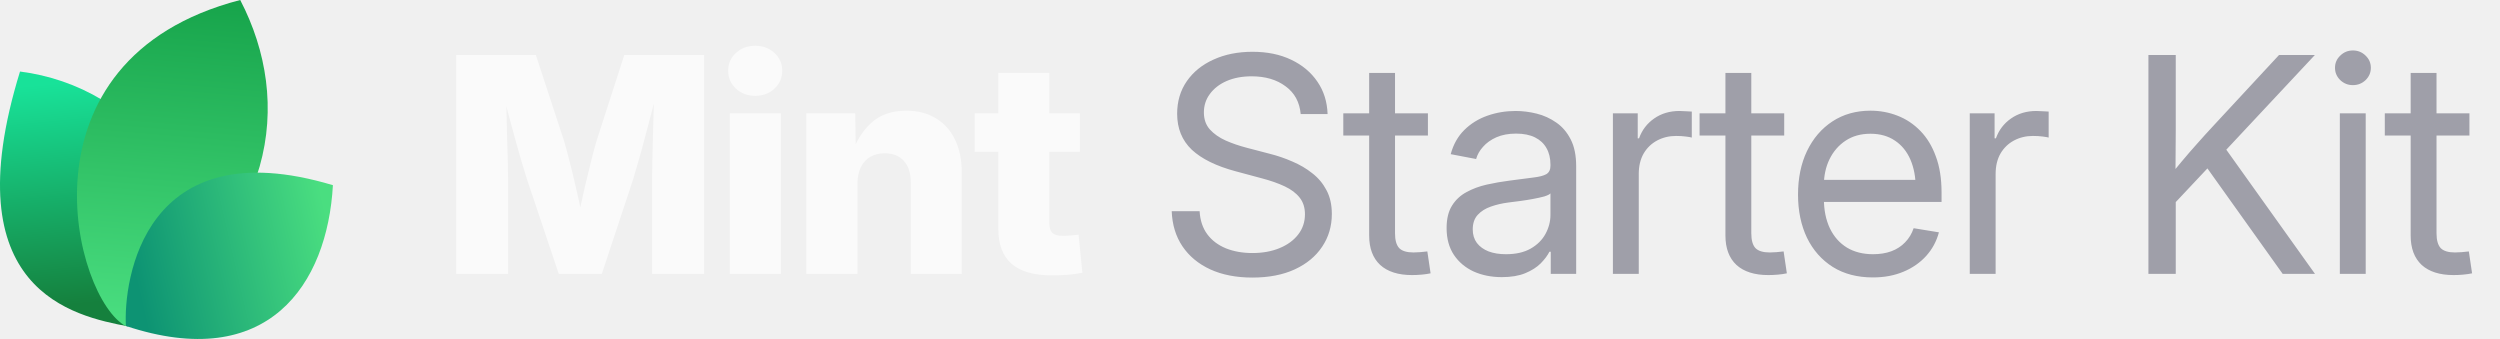
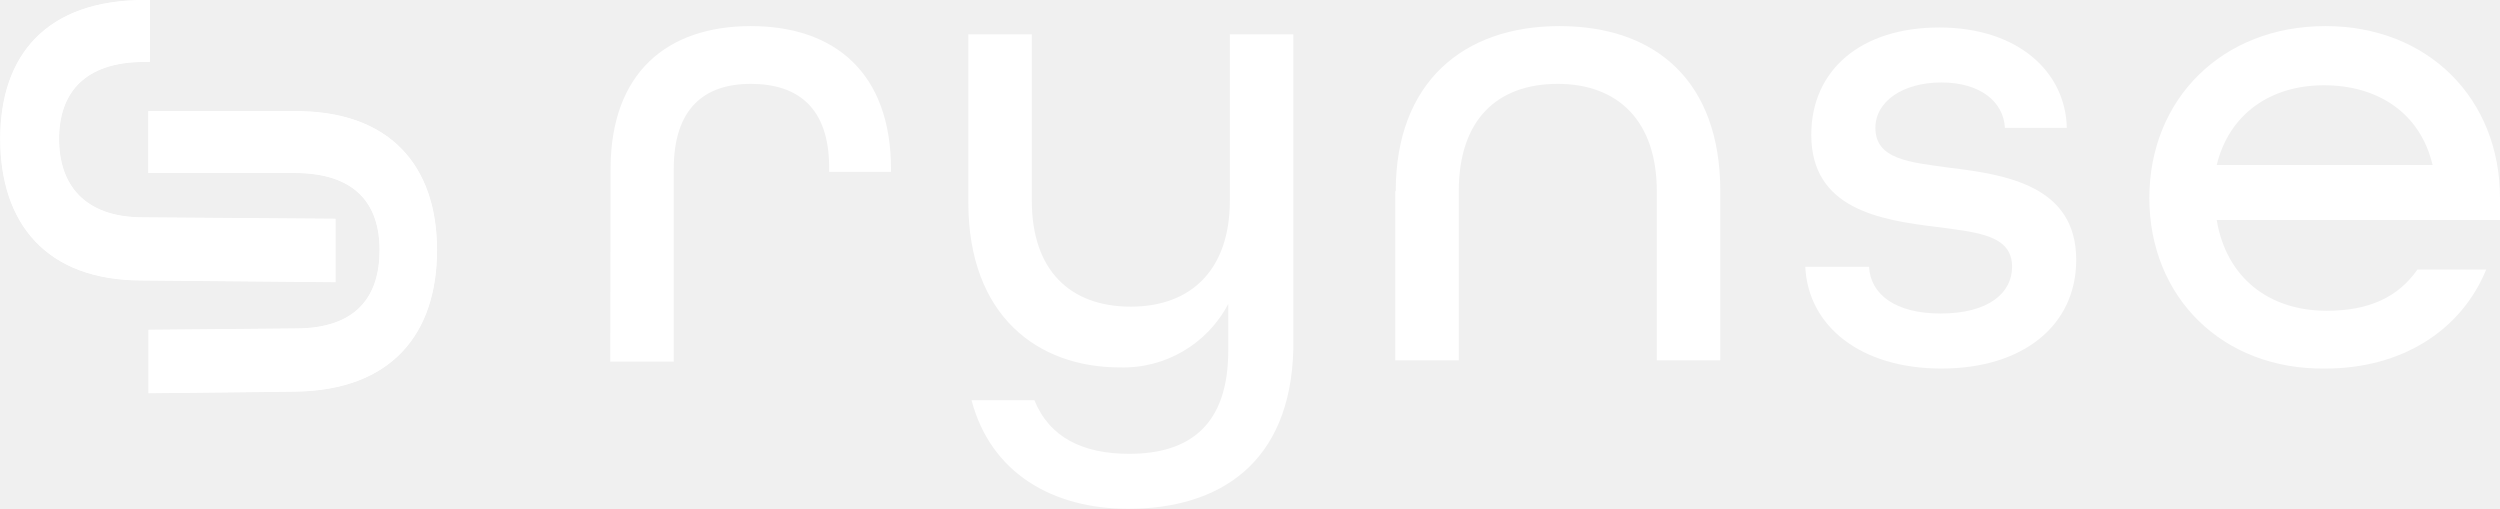
- <svg xmlns="http://www.w3.org/2000/svg" width="177" height="24" viewBox="0 0 177 24" fill="none">
-   <path d="M9.061 23.108C5.268 22.377 -3.391 20.627 1.417 5.064C9.634 6.099 16.973 14.064 9.061 23.108Z" fill="url(#paint0_linear_17557_2145)" />
-   <path d="M8.919 23.094C5.276 21.222 0.784 4.209 17.007 0C20.757 7.193 19.621 16.545 8.919 23.094Z" fill="url(#paint1_linear_17557_2145)" />
-   <path d="M8.914 23.079C8.735 19.882 10.159 9.085 23.57 13.111C23.181 20.123 18.984 26.418 8.914 23.079Z" fill="url(#paint2_linear_17557_2145)" />
-   <path d="M32.301 19.392V3.894H37.938L39.925 9.948C40.036 10.315 40.164 10.787 40.31 11.362C40.462 11.938 40.611 12.552 40.757 13.204C40.91 13.855 41.048 14.483 41.173 15.086C41.305 15.682 41.412 16.192 41.495 16.615H40.695C40.771 16.192 40.871 15.682 40.996 15.086C41.128 14.49 41.267 13.866 41.412 13.214C41.565 12.562 41.714 11.948 41.86 11.373C42.005 10.79 42.133 10.315 42.244 9.948L44.2 3.894H49.848V19.392H46.166V12.704C46.166 12.357 46.173 11.917 46.187 11.383C46.2 10.849 46.214 10.27 46.228 9.646C46.249 9.022 46.266 8.391 46.28 7.753C46.301 7.115 46.311 6.519 46.311 5.964H46.623C46.485 6.561 46.332 7.181 46.166 7.826C45.999 8.471 45.833 9.102 45.666 9.719C45.507 10.336 45.351 10.901 45.198 11.414C45.053 11.928 44.928 12.357 44.824 12.704L42.608 19.392H39.561L37.314 12.704C37.203 12.357 37.072 11.928 36.919 11.414C36.773 10.901 36.614 10.34 36.441 9.729C36.274 9.112 36.104 8.481 35.931 7.836C35.764 7.192 35.608 6.567 35.463 5.964H35.827C35.834 6.512 35.844 7.105 35.858 7.743C35.872 8.374 35.886 9.005 35.9 9.636C35.92 10.26 35.938 10.839 35.952 11.373C35.965 11.907 35.972 12.351 35.972 12.704V19.392H32.301ZM51.668 19.392V8.024H55.288V19.392H51.668ZM53.468 6.786C52.927 6.786 52.473 6.616 52.105 6.276C51.738 5.93 51.554 5.507 51.554 5.007C51.554 4.508 51.738 4.088 52.105 3.749C52.473 3.409 52.927 3.239 53.468 3.239C54.009 3.239 54.463 3.409 54.83 3.749C55.198 4.082 55.382 4.501 55.382 5.007C55.382 5.507 55.198 5.93 54.83 6.276C54.463 6.616 54.009 6.786 53.468 6.786ZM60.708 13.027V19.392H57.088V8.024H60.551L60.593 10.967H60.281C60.593 10.024 61.061 9.268 61.685 8.7C62.309 8.124 63.138 7.836 64.171 7.836C64.975 7.836 65.672 8.017 66.262 8.377C66.851 8.731 67.302 9.234 67.614 9.885C67.933 10.537 68.092 11.307 68.092 12.194V19.392H64.483V12.912C64.483 12.26 64.32 11.754 63.994 11.394C63.675 11.033 63.221 10.853 62.632 10.853C62.25 10.853 61.914 10.936 61.623 11.102C61.332 11.269 61.106 11.515 60.947 11.841C60.787 12.16 60.708 12.555 60.708 13.027ZM76.456 8.024V10.749H69.008V8.024H76.456ZM70.683 5.163H74.292V15.783C74.292 16.102 74.361 16.334 74.5 16.48C74.646 16.625 74.899 16.698 75.259 16.698C75.405 16.698 75.596 16.688 75.831 16.667C76.074 16.646 76.251 16.629 76.362 16.615L76.632 19.309C76.313 19.378 75.963 19.427 75.582 19.455C75.207 19.482 74.836 19.496 74.469 19.496C73.2 19.496 72.25 19.222 71.619 18.674C70.995 18.127 70.683 17.308 70.683 16.22V5.163Z" fill="#FAFAFA" />
-   <path d="M88.667 19.652C87.523 19.652 86.528 19.458 85.682 19.07C84.843 18.681 84.188 18.137 83.716 17.437C83.245 16.736 82.992 15.908 82.957 14.951H84.933C84.968 15.596 85.148 16.14 85.474 16.584C85.8 17.021 86.24 17.354 86.795 17.582C87.35 17.804 87.974 17.915 88.667 17.915C89.388 17.915 90.026 17.801 90.581 17.572C91.143 17.343 91.583 17.024 91.902 16.615C92.228 16.199 92.391 15.717 92.391 15.169C92.391 14.698 92.266 14.306 92.017 13.994C91.767 13.675 91.413 13.408 90.956 13.193C90.498 12.978 89.954 12.787 89.323 12.621L87.502 12.132C86.123 11.765 85.082 11.255 84.382 10.603C83.689 9.944 83.342 9.095 83.342 8.055C83.342 7.174 83.571 6.404 84.028 5.746C84.486 5.087 85.117 4.577 85.921 4.217C86.726 3.849 87.645 3.666 88.678 3.666C89.718 3.666 90.63 3.853 91.413 4.227C92.204 4.602 92.824 5.122 93.275 5.787C93.726 6.446 93.965 7.209 93.993 8.076H92.089C92.013 7.23 91.656 6.574 91.018 6.11C90.387 5.638 89.586 5.403 88.615 5.403C87.95 5.403 87.36 5.513 86.847 5.735C86.341 5.957 85.946 6.262 85.661 6.651C85.377 7.032 85.235 7.469 85.235 7.961C85.235 8.447 85.377 8.849 85.661 9.168C85.946 9.48 86.317 9.74 86.774 9.948C87.232 10.149 87.724 10.319 88.251 10.457L89.884 10.884C90.439 11.023 90.977 11.206 91.496 11.435C92.023 11.657 92.495 11.934 92.911 12.267C93.334 12.593 93.67 12.995 93.92 13.474C94.17 13.945 94.294 14.504 94.294 15.149C94.294 16.015 94.066 16.788 93.608 17.468C93.157 18.148 92.512 18.681 91.673 19.07C90.834 19.458 89.832 19.652 88.667 19.652ZM101.097 8.024V9.594H95.106V8.024H101.097ZM96.937 5.163H98.767V16.521C98.767 17 98.865 17.347 99.059 17.562C99.26 17.77 99.6 17.874 100.078 17.874C100.21 17.874 100.366 17.867 100.546 17.853C100.733 17.832 100.903 17.815 101.056 17.801L101.285 19.351C101.097 19.392 100.886 19.423 100.65 19.444C100.414 19.465 100.189 19.475 99.974 19.475C98.996 19.475 98.244 19.236 97.717 18.758C97.197 18.272 96.937 17.579 96.937 16.677V5.163ZM106.33 19.621C105.595 19.621 104.932 19.489 104.343 19.226C103.754 18.955 103.285 18.564 102.939 18.05C102.592 17.53 102.419 16.896 102.419 16.147C102.419 15.495 102.547 14.965 102.804 14.556C103.06 14.146 103.403 13.828 103.833 13.599C104.263 13.363 104.742 13.186 105.269 13.068C105.796 12.95 106.333 12.857 106.881 12.787C107.574 12.69 108.132 12.617 108.555 12.569C108.978 12.52 109.287 12.441 109.481 12.33C109.675 12.212 109.772 12.014 109.772 11.737V11.654C109.772 11.203 109.679 10.815 109.492 10.489C109.311 10.163 109.041 9.91 108.68 9.729C108.32 9.549 107.872 9.459 107.338 9.459C106.805 9.459 106.34 9.546 105.945 9.719C105.556 9.892 105.241 10.118 104.998 10.395C104.755 10.665 104.593 10.953 104.509 11.258L102.71 10.915C102.897 10.222 103.22 9.65 103.677 9.199C104.135 8.748 104.679 8.412 105.31 8.19C105.941 7.968 106.607 7.857 107.307 7.857C107.8 7.857 108.295 7.92 108.795 8.044C109.301 8.169 109.765 8.381 110.188 8.679C110.611 8.97 110.951 9.369 111.208 9.875C111.464 10.374 111.593 11.005 111.593 11.768V19.392H109.793V17.822H109.7C109.568 18.085 109.363 18.359 109.086 18.643C108.809 18.921 108.444 19.153 107.994 19.34C107.543 19.527 106.988 19.621 106.33 19.621ZM106.621 17.998C107.321 17.998 107.904 17.867 108.368 17.603C108.84 17.333 109.19 16.986 109.419 16.563C109.654 16.133 109.772 15.682 109.772 15.211V13.692C109.703 13.769 109.554 13.841 109.325 13.911C109.096 13.973 108.829 14.032 108.524 14.088C108.226 14.143 107.921 14.192 107.609 14.233C107.304 14.275 107.033 14.309 106.798 14.337C106.354 14.393 105.938 14.49 105.549 14.628C105.168 14.76 104.86 14.954 104.624 15.211C104.388 15.467 104.27 15.811 104.27 16.241C104.27 16.615 104.367 16.934 104.561 17.198C104.762 17.461 105.04 17.662 105.393 17.801C105.747 17.933 106.156 17.998 106.621 17.998ZM114.193 19.392V8.024H115.951V9.792H116.045C116.253 9.209 116.61 8.741 117.116 8.388C117.622 8.034 118.219 7.857 118.905 7.857C119.058 7.857 119.217 7.864 119.384 7.878C119.55 7.885 119.682 7.892 119.779 7.899V9.74C119.716 9.719 119.578 9.695 119.363 9.667C119.155 9.639 118.922 9.625 118.666 9.625C118.174 9.625 117.726 9.733 117.324 9.948C116.922 10.163 116.603 10.471 116.367 10.874C116.138 11.276 116.024 11.758 116.024 12.319V19.392H114.193ZM126.322 8.024V9.594H120.33V8.024H126.322ZM122.161 5.163H123.992V16.521C123.992 17 124.089 17.347 124.283 17.562C124.484 17.77 124.824 17.874 125.302 17.874C125.434 17.874 125.59 17.867 125.77 17.853C125.958 17.832 126.127 17.815 126.28 17.801L126.509 19.351C126.322 19.392 126.11 19.423 125.874 19.444C125.639 19.465 125.413 19.475 125.198 19.475C124.221 19.475 123.468 19.236 122.941 18.758C122.421 18.272 122.161 17.579 122.161 16.677V5.163ZM132.604 19.642C131.502 19.642 130.555 19.396 129.765 18.903C128.974 18.404 128.364 17.714 127.934 16.834C127.511 15.946 127.3 14.927 127.3 13.775C127.3 12.611 127.511 11.584 127.934 10.697C128.364 9.802 128.964 9.102 129.734 8.596C130.51 8.089 131.408 7.836 132.428 7.836C133.1 7.836 133.738 7.954 134.341 8.19C134.952 8.426 135.489 8.783 135.954 9.261C136.425 9.74 136.793 10.343 137.056 11.071C137.327 11.792 137.462 12.645 137.462 13.63V14.296H128.433V12.735H136.463L135.631 13.297C135.631 12.541 135.506 11.876 135.257 11.3C135.007 10.725 134.643 10.277 134.165 9.958C133.686 9.632 133.107 9.469 132.428 9.469C131.748 9.469 131.162 9.632 130.67 9.958C130.177 10.284 129.796 10.725 129.526 11.279C129.262 11.827 129.13 12.441 129.13 13.12V14.046C129.13 14.864 129.273 15.572 129.557 16.168C129.841 16.757 130.243 17.211 130.763 17.53C131.283 17.842 131.901 17.998 132.615 17.998C133.093 17.998 133.523 17.929 133.905 17.79C134.293 17.645 134.619 17.433 134.882 17.156C135.153 16.879 135.354 16.546 135.486 16.157L137.275 16.449C137.108 17.08 136.81 17.634 136.38 18.113C135.95 18.591 135.413 18.966 134.768 19.236C134.123 19.507 133.402 19.642 132.604 19.642ZM139.459 19.392V8.024H141.217V9.792H141.311C141.519 9.209 141.876 8.741 142.382 8.388C142.888 8.034 143.485 7.857 144.171 7.857C144.324 7.857 144.483 7.864 144.649 7.878C144.816 7.885 144.948 7.892 145.045 7.899V9.74C144.982 9.719 144.844 9.695 144.629 9.667C144.421 9.639 144.188 9.625 143.932 9.625C143.439 9.625 142.992 9.733 142.59 9.948C142.188 10.163 141.869 10.471 141.633 10.874C141.404 11.276 141.29 11.758 141.29 12.319V19.392H139.459ZM153.429 14.961V12.715C153.783 12.257 154.136 11.82 154.49 11.404C154.844 10.981 155.204 10.565 155.572 10.156C155.939 9.74 156.314 9.327 156.695 8.918L161.355 3.894H163.893L157.277 10.967H157.184L153.429 14.961ZM152.108 19.392V3.894H154.043V9.241L154.022 12.559L154.043 13.505V19.392H152.108ZM161.615 19.392L155.967 11.477L157.173 9.969L163.903 19.392H161.615ZM165.661 19.392V8.024H167.492V19.392H165.661ZM166.587 6.027C166.24 6.027 165.942 5.909 165.692 5.673C165.443 5.43 165.318 5.139 165.318 4.799C165.318 4.459 165.443 4.172 165.692 3.936C165.942 3.693 166.24 3.572 166.587 3.572C166.934 3.572 167.232 3.693 167.482 3.936C167.731 4.172 167.856 4.459 167.856 4.799C167.856 5.139 167.731 5.43 167.482 5.673C167.232 5.909 166.934 6.027 166.587 6.027ZM174.836 8.024V9.594H168.844V8.024H174.836ZM170.675 5.163H172.506V16.521C172.506 17 172.603 17.347 172.797 17.562C172.998 17.77 173.338 17.874 173.816 17.874C173.948 17.874 174.104 17.867 174.284 17.853C174.472 17.832 174.641 17.815 174.794 17.801L175.023 19.351C174.836 19.392 174.624 19.423 174.388 19.444C174.153 19.465 173.927 19.475 173.712 19.475C172.735 19.475 171.982 19.236 171.455 18.758C170.935 18.272 170.675 17.579 170.675 16.677V5.163Z" fill="#9F9FA9" />
+ <svg xmlns="http://www.w3.org/2000/svg" id="Layer_1" data-name="Layer 1" viewBox="0 0 393.77 80.14">
  <defs>
-     <linearGradient id="paint0_linear_17557_2145" x1="3.776" y1="5.916" x2="5.232" y2="21.559" gradientUnits="userSpaceOnUse">
-       <stop stop-color="#18E299" />
-       <stop offset="1" stop-color="#15803D" />
+     <style>.cls-1{fill:url(#linear-gradient);}.cls-2{fill:#fff;}.cls-3{clip-path:url(#clip-path);}.cls-4{mask:url(#mask);}</style>
+     <linearGradient id="linear-gradient" x1="-289.22" y1="470.82" x2="-288.3" y2="470.82" gradientTransform="translate(21844.02 -35277.1) scale(75.21)" gradientUnits="userSpaceOnUse">
+       <stop offset="0" stop-color="#fff" />
+       <stop offset="1" stop-color="#fff" />
    </linearGradient>
-     <linearGradient id="paint1_linear_17557_2145" x1="12.171" y1="-0.718" x2="10.19" y2="22.983" gradientUnits="userSpaceOnUse">
-       <stop stop-color="#16A34A" />
-       <stop offset="1" stop-color="#4ADE80" />
-     </linearGradient>
-     <linearGradient id="paint2_linear_17557_2145" x1="23.133" y1="15.353" x2="9.338" y2="18.52" gradientUnits="userSpaceOnUse">
-       <stop stop-color="#4ADE80" />
-       <stop offset="1" stop-color="#0D9373" />
-     </linearGradient>
+     <clipPath id="clip-path" transform="translate(-90.66 -104.24)">
+       <path class="cls-2" d="M114.05,166.18v-10l23.18-.21c9.53,0,13.21-5,13.21-12.35s-3.9-12.13-13.43-12.13h-23v-9.75h22.74c15.38-.21,22.75,8.67,22.75,21.88s-7.15,22.09-22.31,22.31ZM113,148.42c-15.16,0-22.31-9.09-22.31-22.31S98,104.24,113.4,104.24h.87V114h-.87c-9.53,0-13.43,5-13.43,12.12s3.9,12.35,13.22,12.35l30.32.22v10Z" />
+     </clipPath>
+     <mask id="mask" x="0" y="0" width="68.88" height="61.95" maskUnits="userSpaceOnUse">
+       <g transform="translate(-90.66 -104.24)">
+         <rect class="cls-1" x="90.66" y="104.24" width="68.88" height="61.95" />
+       </g>
+     </mask>
  </defs>
+   <path class="cls-2" d="M186.83,130.88c0-15.16,8.88-22.53,22.09-22.53S231,115.72,231,130.88v.43h-9.74v-.65c0-9.53-5-13.21-12.35-13.21s-12.13,3.9-12.13,13.43V161.2h-10Z" transform="translate(-90.66 -104.24)" />
+   <path class="cls-2" d="M243.58,167.27h10c2.38,5.85,7.58,8.45,14.94,8.45,9.53,0,15.6-4.55,15.6-16.25v-7.36a18.66,18.66,0,0,1-17.11,10c-12.78,0-23.83-8-23.83-26V109.65h10v26.21c0,11,6.06,16.68,15.59,16.68s15.6-5.85,15.6-16.68V109.65h10v49.6c-.44,18-11.7,25.13-26,25.13-11.92,0-21.66-5.63-24.69-17.11" transform="translate(-90.66 -104.24)" />
+   <path class="cls-2" d="M310.5,134.35c0-17.12,10.62-26,25.78-26s25.34,8.67,25.34,26V161h-10V134.35c0-11-6.07-16.9-15.6-16.9s-15.59,5.63-15.59,16.9V161h-10V134.35Z" transform="translate(-90.66 -104.24)" />
+   <path class="cls-2" d="M375.05,146.26h10c.22,4.33,4.12,7.36,11.26,7.36,7.59,0,11.27-3.25,11.27-7.36,0-5-5.42-5.42-11.92-6.28-8.88-1.09-19.71-2.82-19.71-14.51,0-10.18,7.8-16.9,20.15-16.9S416,115.5,416.2,124.38h-9.75c-.21-4.11-3.89-7.15-10-7.15s-10.4,3-10.4,7.15c0,5,5.42,5.42,11.7,6.28,8.88,1.09,19.93,2.82,19.93,14.51,0,10.4-8.45,17.12-21.23,17.12s-21-6.72-21.44-16" transform="translate(-90.66 -104.24)" />
+   <path class="cls-2" d="M473.81,130.23c-1.94-8.23-8.66-12.56-17.11-12.56s-14.94,4.55-16.89,12.56Zm-44.61,5.2c0-15.6,11.48-27.08,27.72-27.08s27.51,11.48,27.51,27.08v3.46H439.81c1.52,9.1,8.23,14.3,17.33,14.3,6.71,0,11.26-2.17,14.29-6.5h10.83c-3.9,9.53-13.21,15.6-25.34,15.6-16.24.21-27.72-11.27-27.72-26.86" transform="translate(-90.66 -104.24)" />
+   <path class="cls-2" d="M114.05,166.18v-10l23.18-.21c9.53,0,13.21-5,13.21-12.35s-3.9-12.13-13.43-12.13h-23v-9.75h22.74c15.38-.21,22.75,8.67,22.75,21.88s-7.15,22.09-22.31,22.31ZM113,148.42c-15.16,0-22.31-9.09-22.31-22.31S98,104.24,113.4,104.24h.87V114h-.87c-9.53,0-13.43,5-13.43,12.12s3.9,12.35,13.22,12.35l30.32.22v10Z" transform="translate(-90.66 -104.24)" />
+   <g class="cls-3">
+     <g class="cls-4">
+       <rect class="cls-2" width="68.88" height="61.95" />
+     </g>
+   </g>
</svg>
